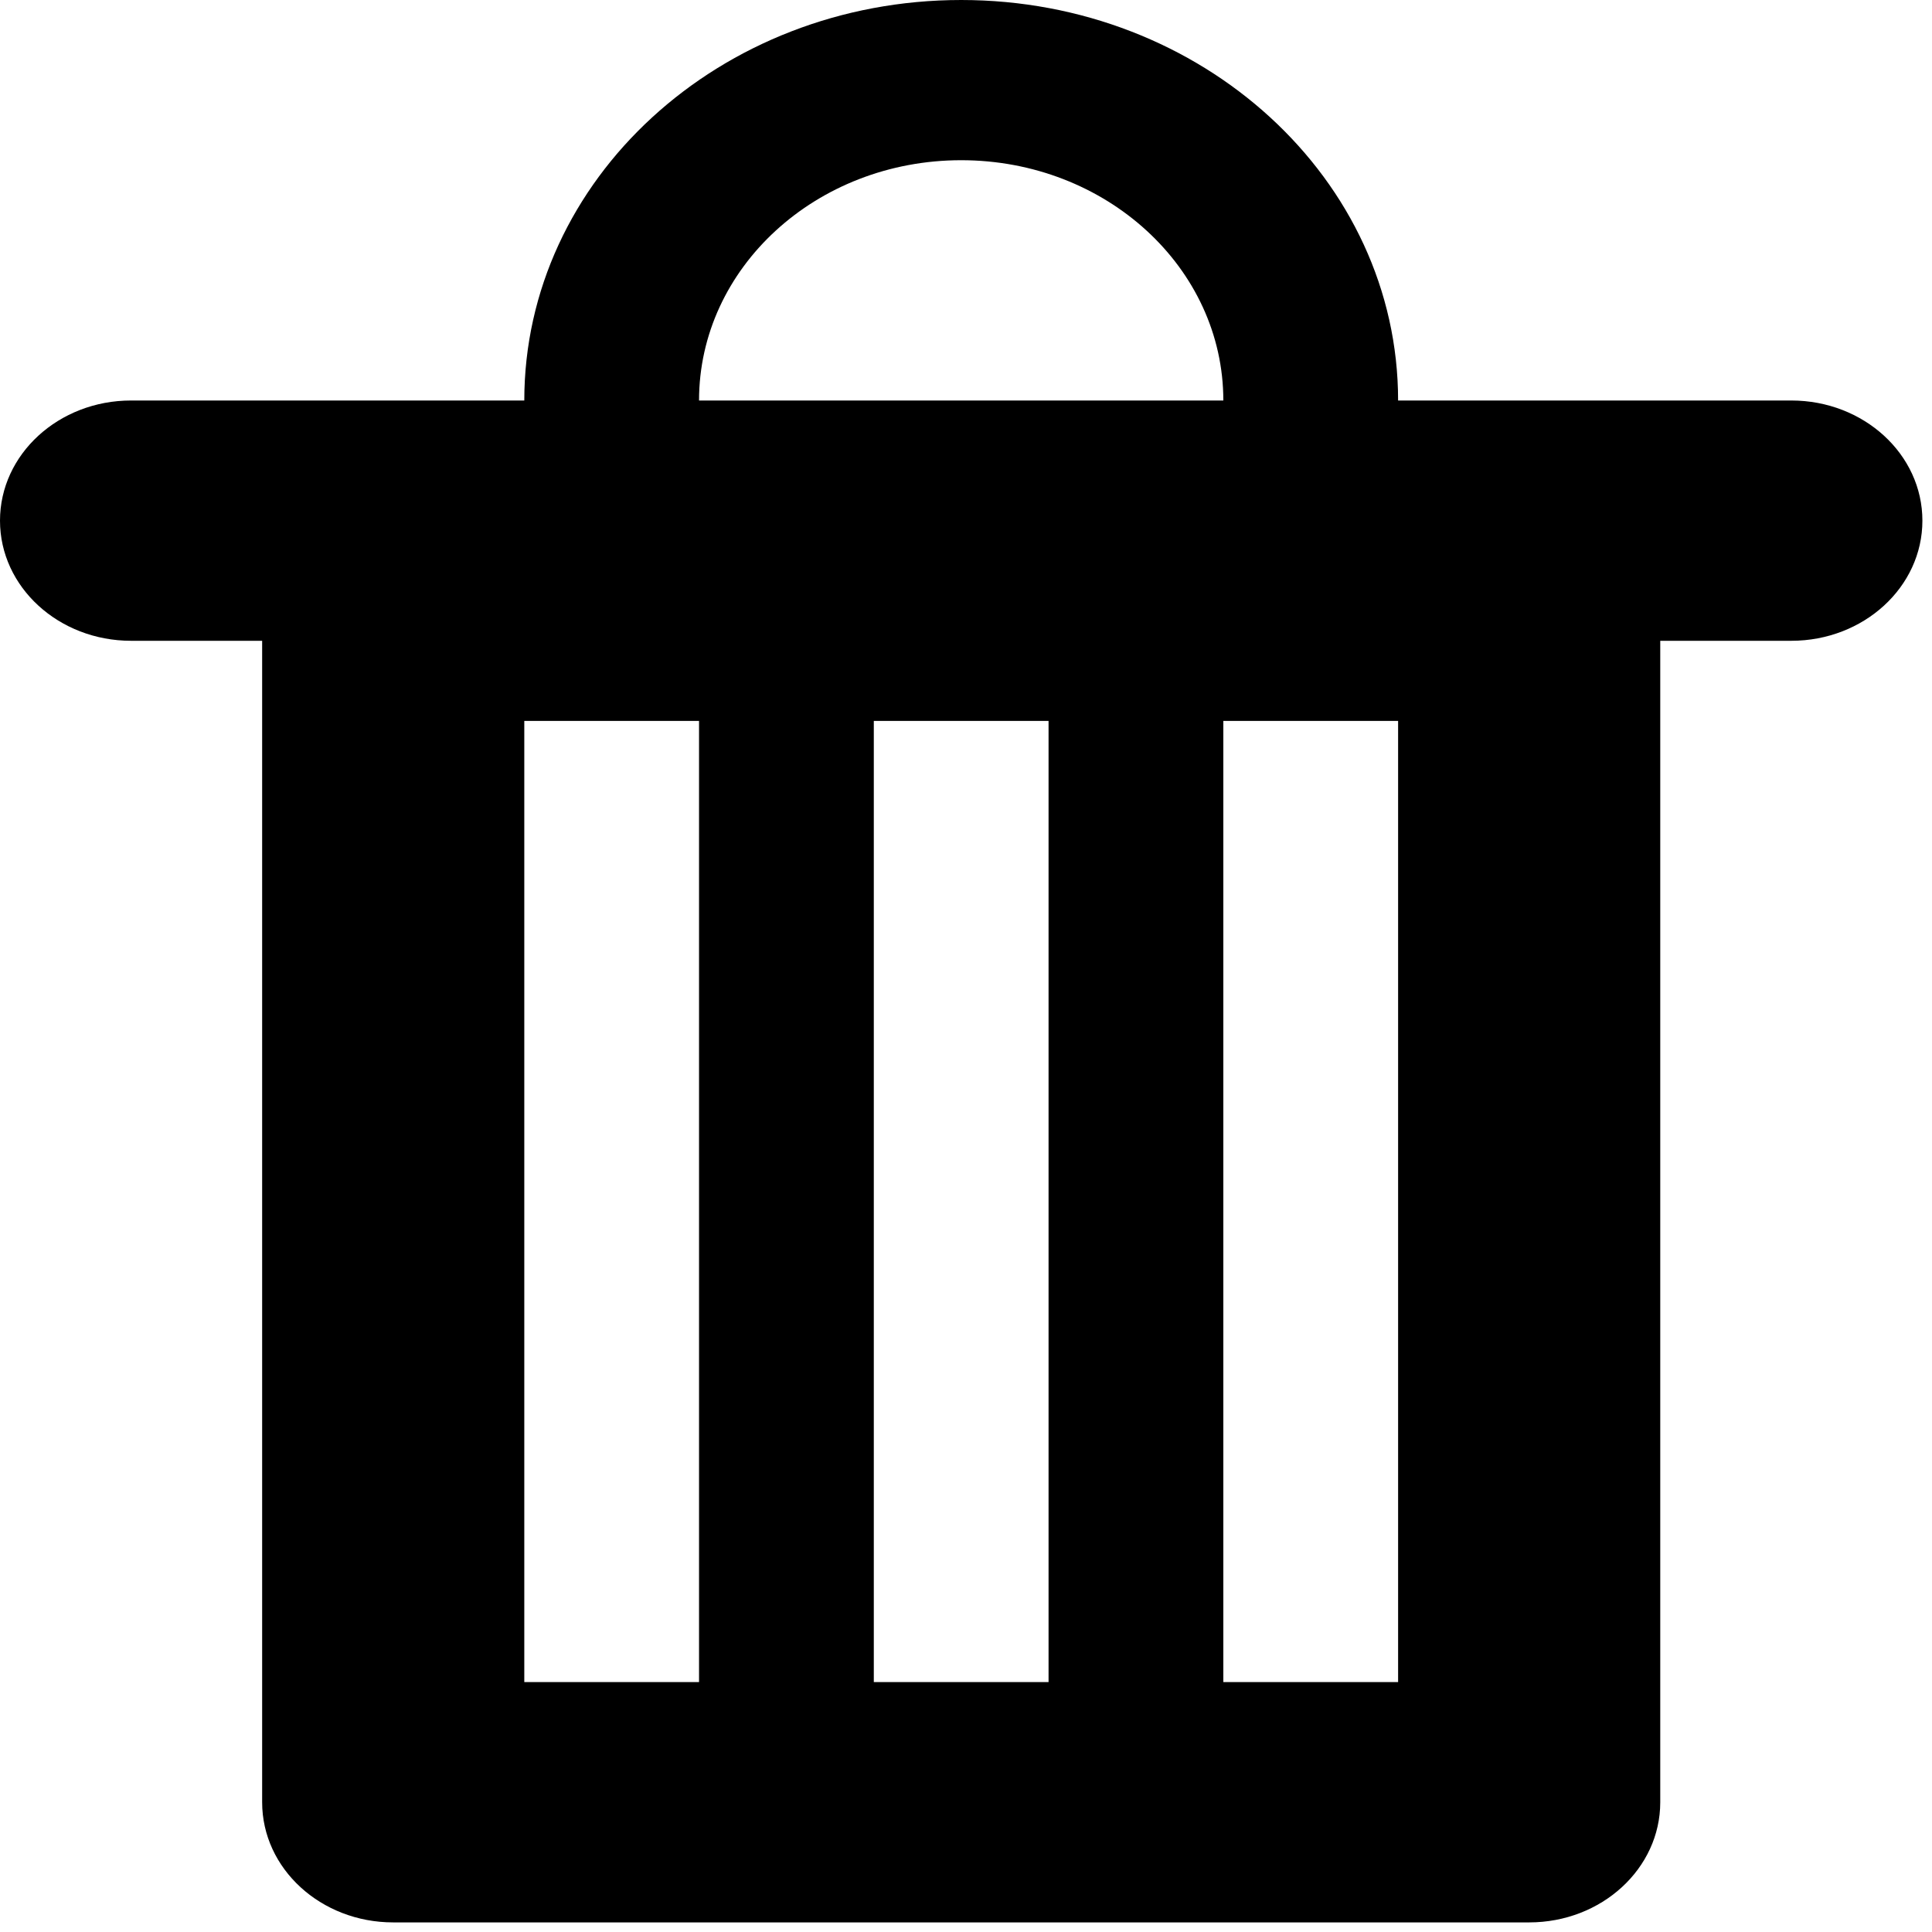
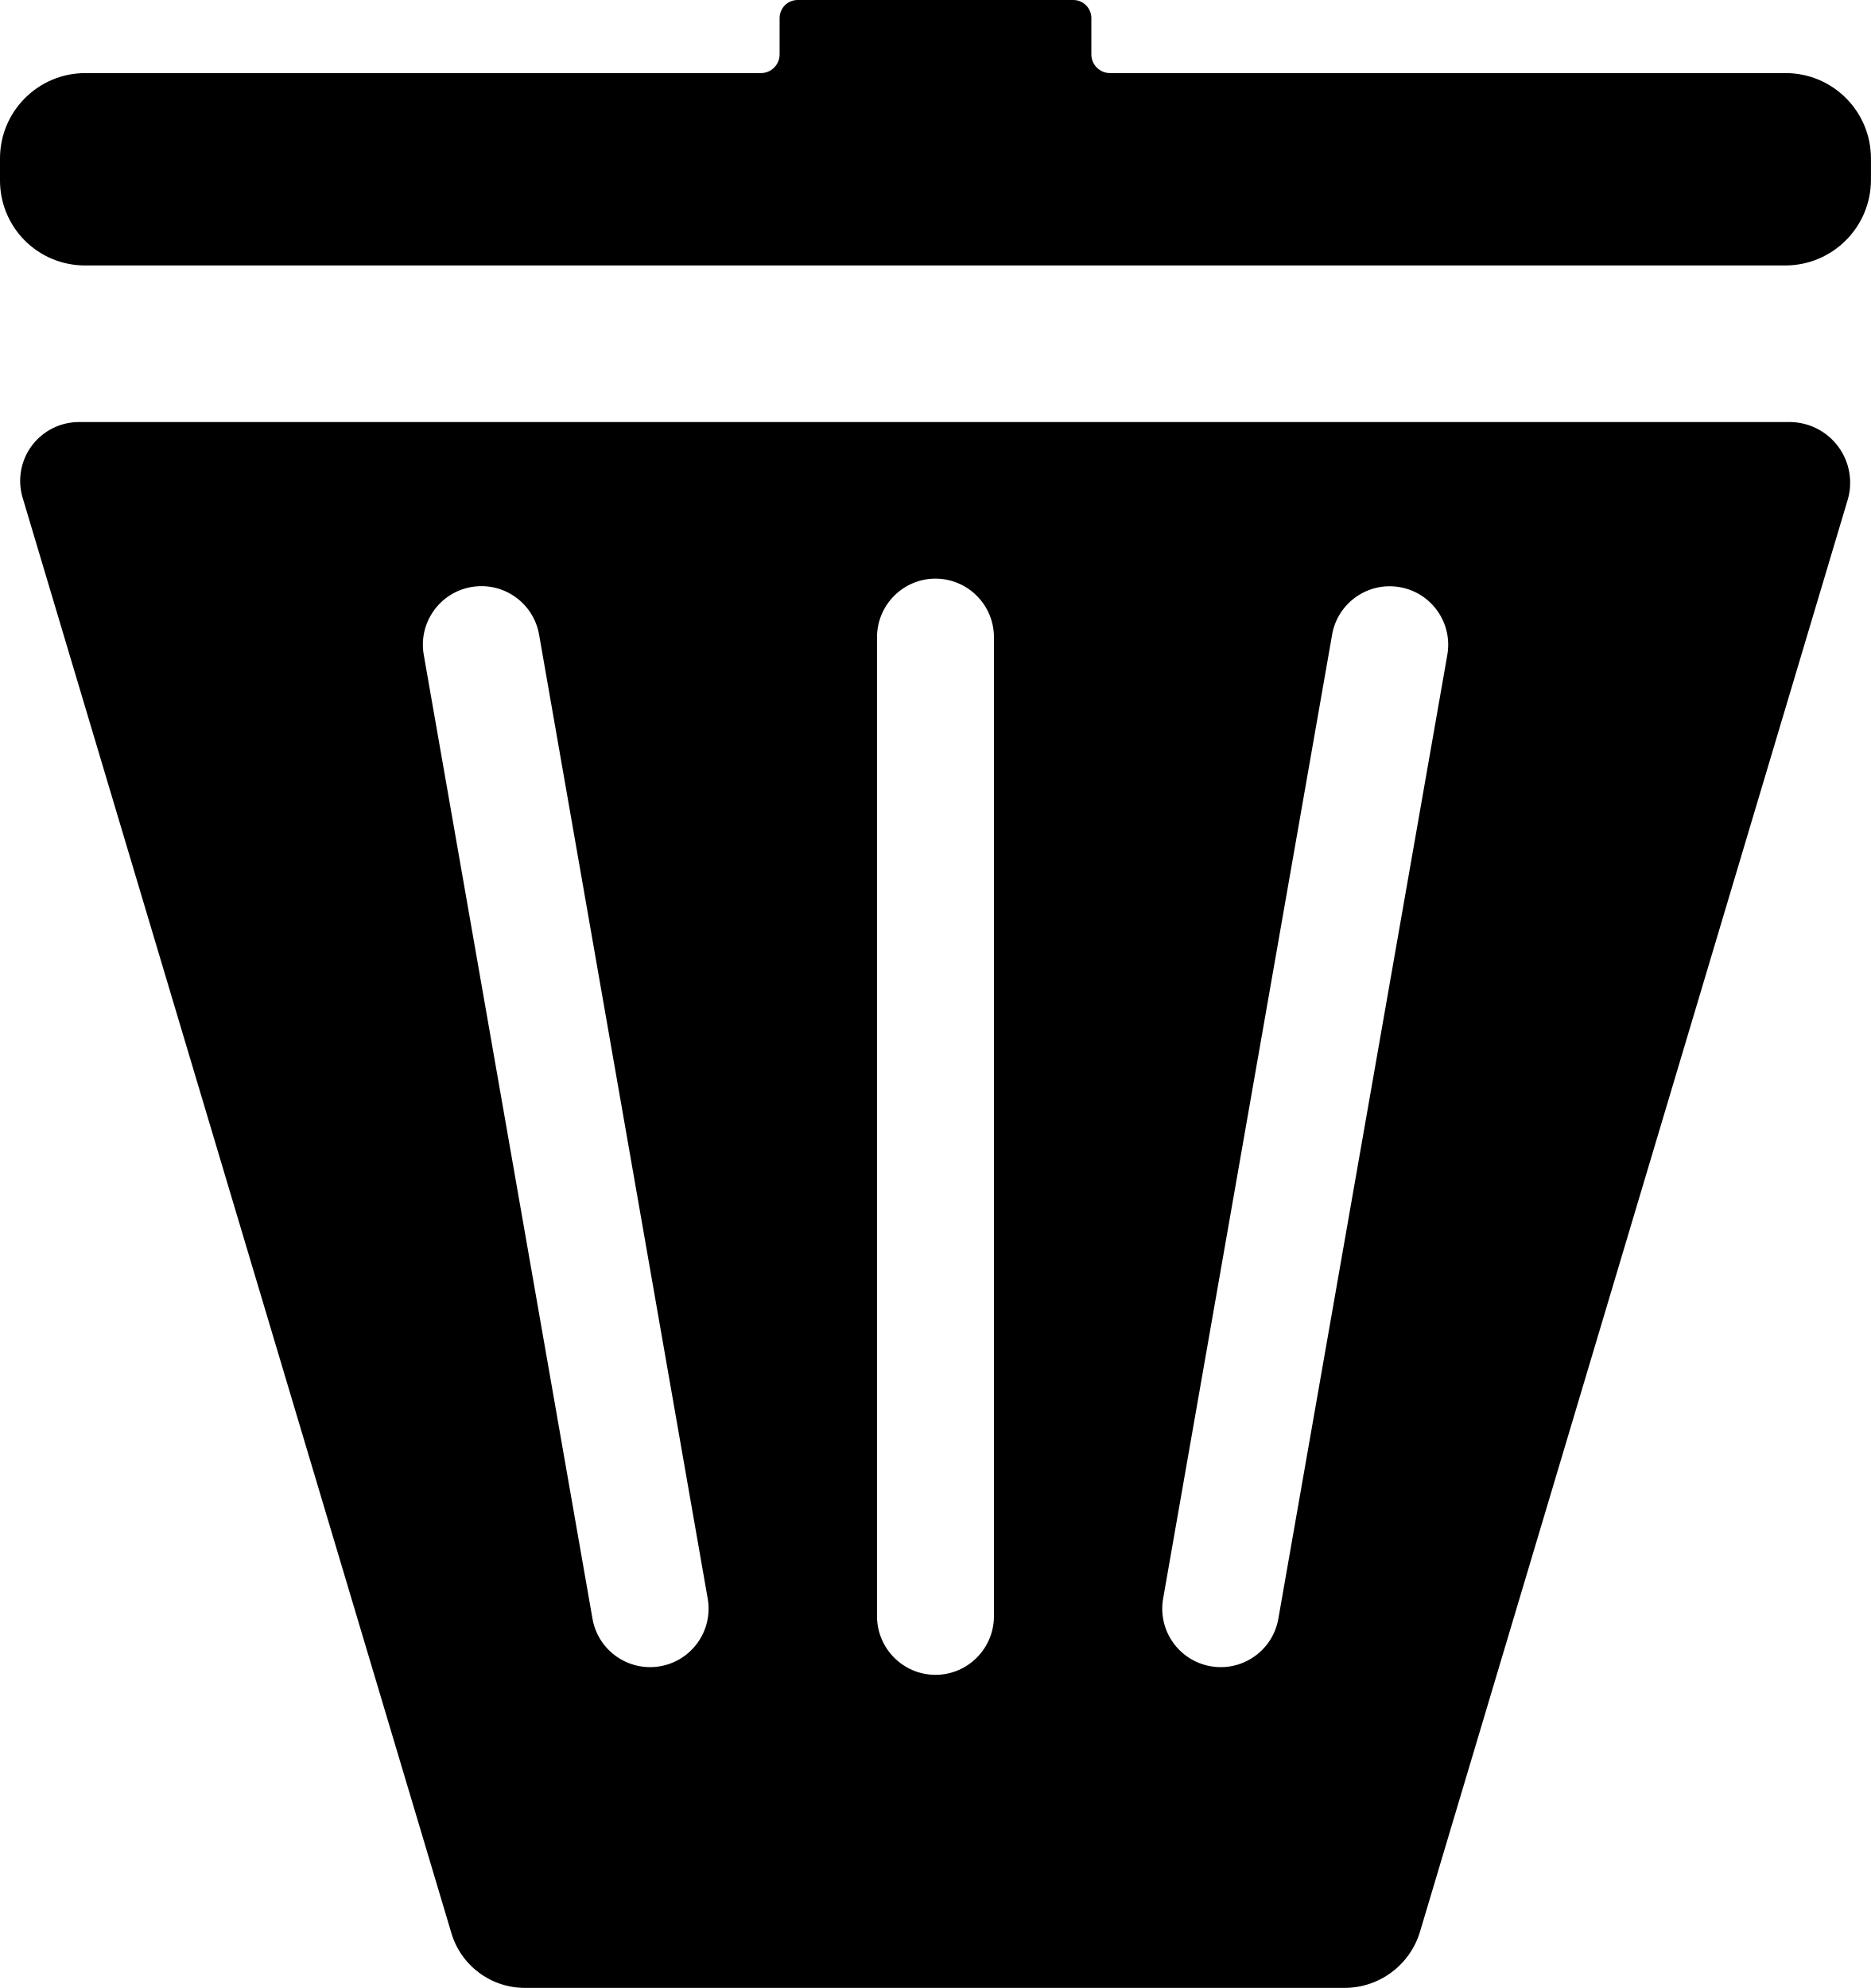
- <svg xmlns="http://www.w3.org/2000/svg" viewBox="0 0 67 67" fill-rule="evenodd" clip-rule="evenodd" stroke-linejoin="round" stroke-miterlimit="2">
-   <path d="M62.121 22.222h-4.545V62.5c0 2.302-2.035 4.167-4.546 4.167H13.636c-2.51 0-4.545-1.865-4.545-4.167V22.222H4.545C2.035 22.222 0 20.357 0 18.056c0-2.302 2.035-4.167 4.545-4.167h13.637C18.182 6.218 24.965 0 33.333 0c8.368 0 15.152 6.218 15.152 13.889h13.636c2.511 0 4.546 1.865 4.546 4.167 0 2.301-2.035 4.166-4.546 4.166zM30.303 58.333h6.06V25h-6.06v33.333zM18.182 25v33.333h6.06V25h-6.06zM33.333 5.556c-5.021 0-9.091 3.73-9.091 8.333h18.182c0-4.603-4.07-8.333-9.091-8.333zM48.485 25h-6.061v33.333h6.061V25z" />
+ <svg xmlns="http://www.w3.org/2000/svg" width="16" height="17">
+   <path d="M15.801 4.275a.519.519 0 00-.493-.666H.678a.503.503 0 00-.483.652L3.86 16.53a.655.655 0 00.627.469h7.012c.297 0 .56-.196.645-.482l3.657-12.243zM8.5 5.45a.501.501 0 00-.5-.502c-.276 0-.5.225-.5.502v8.37c0 .277.224.502.5.502s.5-.225.5-.502V5.45zm-3.89-.024a.5.5 0 10-.986.174l1.443 8.243a.5.5 0 10.985-.174L4.61 5.426zm6.782 0a.5.5 0 11.985.175l-1.445 8.242a.5.5 0 11-.985-.174l1.445-8.242zM9.333.465c0 .089.072.16.16.16h5.779a.73.73 0 01.728.732v.183a.733.733 0 01-.728.73H.728A.726.726 0 010 1.54v-.183A.73.73 0 01.728.625h5.78a.16.16 0 00.159-.16v-.31c0-.086.069-.155.154-.155h2.358c.085 0 .154.07.154.155v.31z" fill-rule="evenodd" />
</svg>
